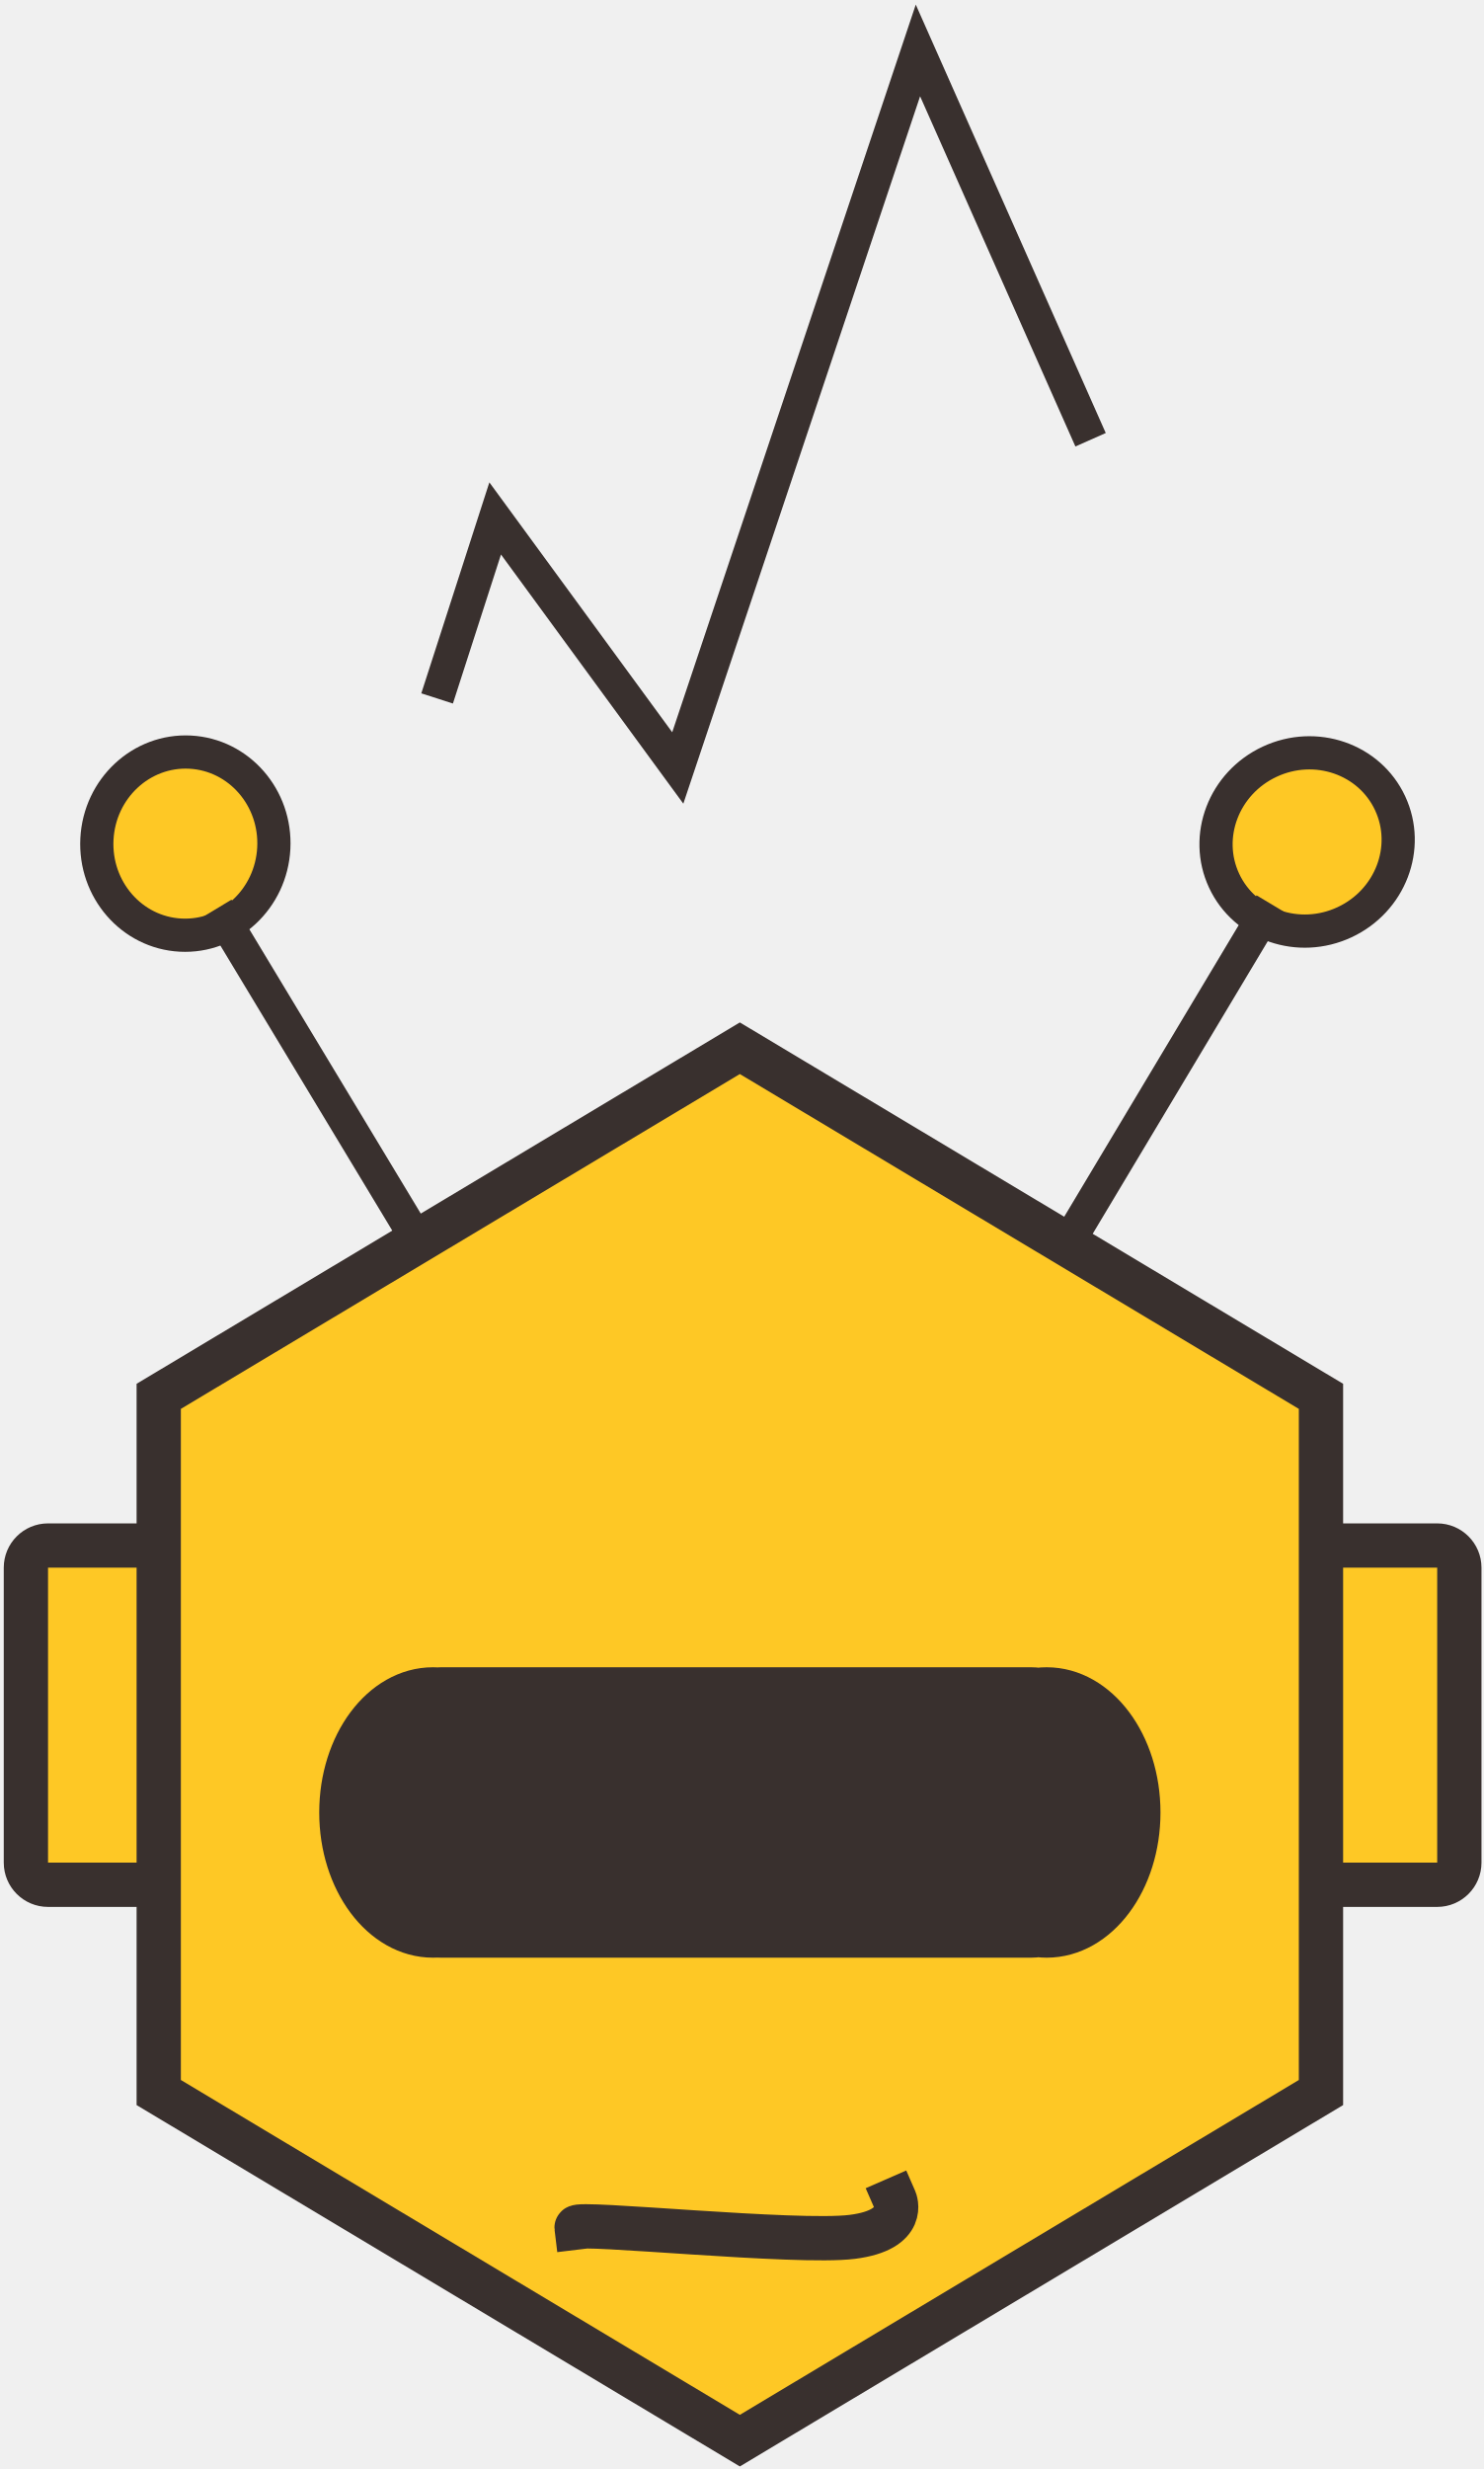
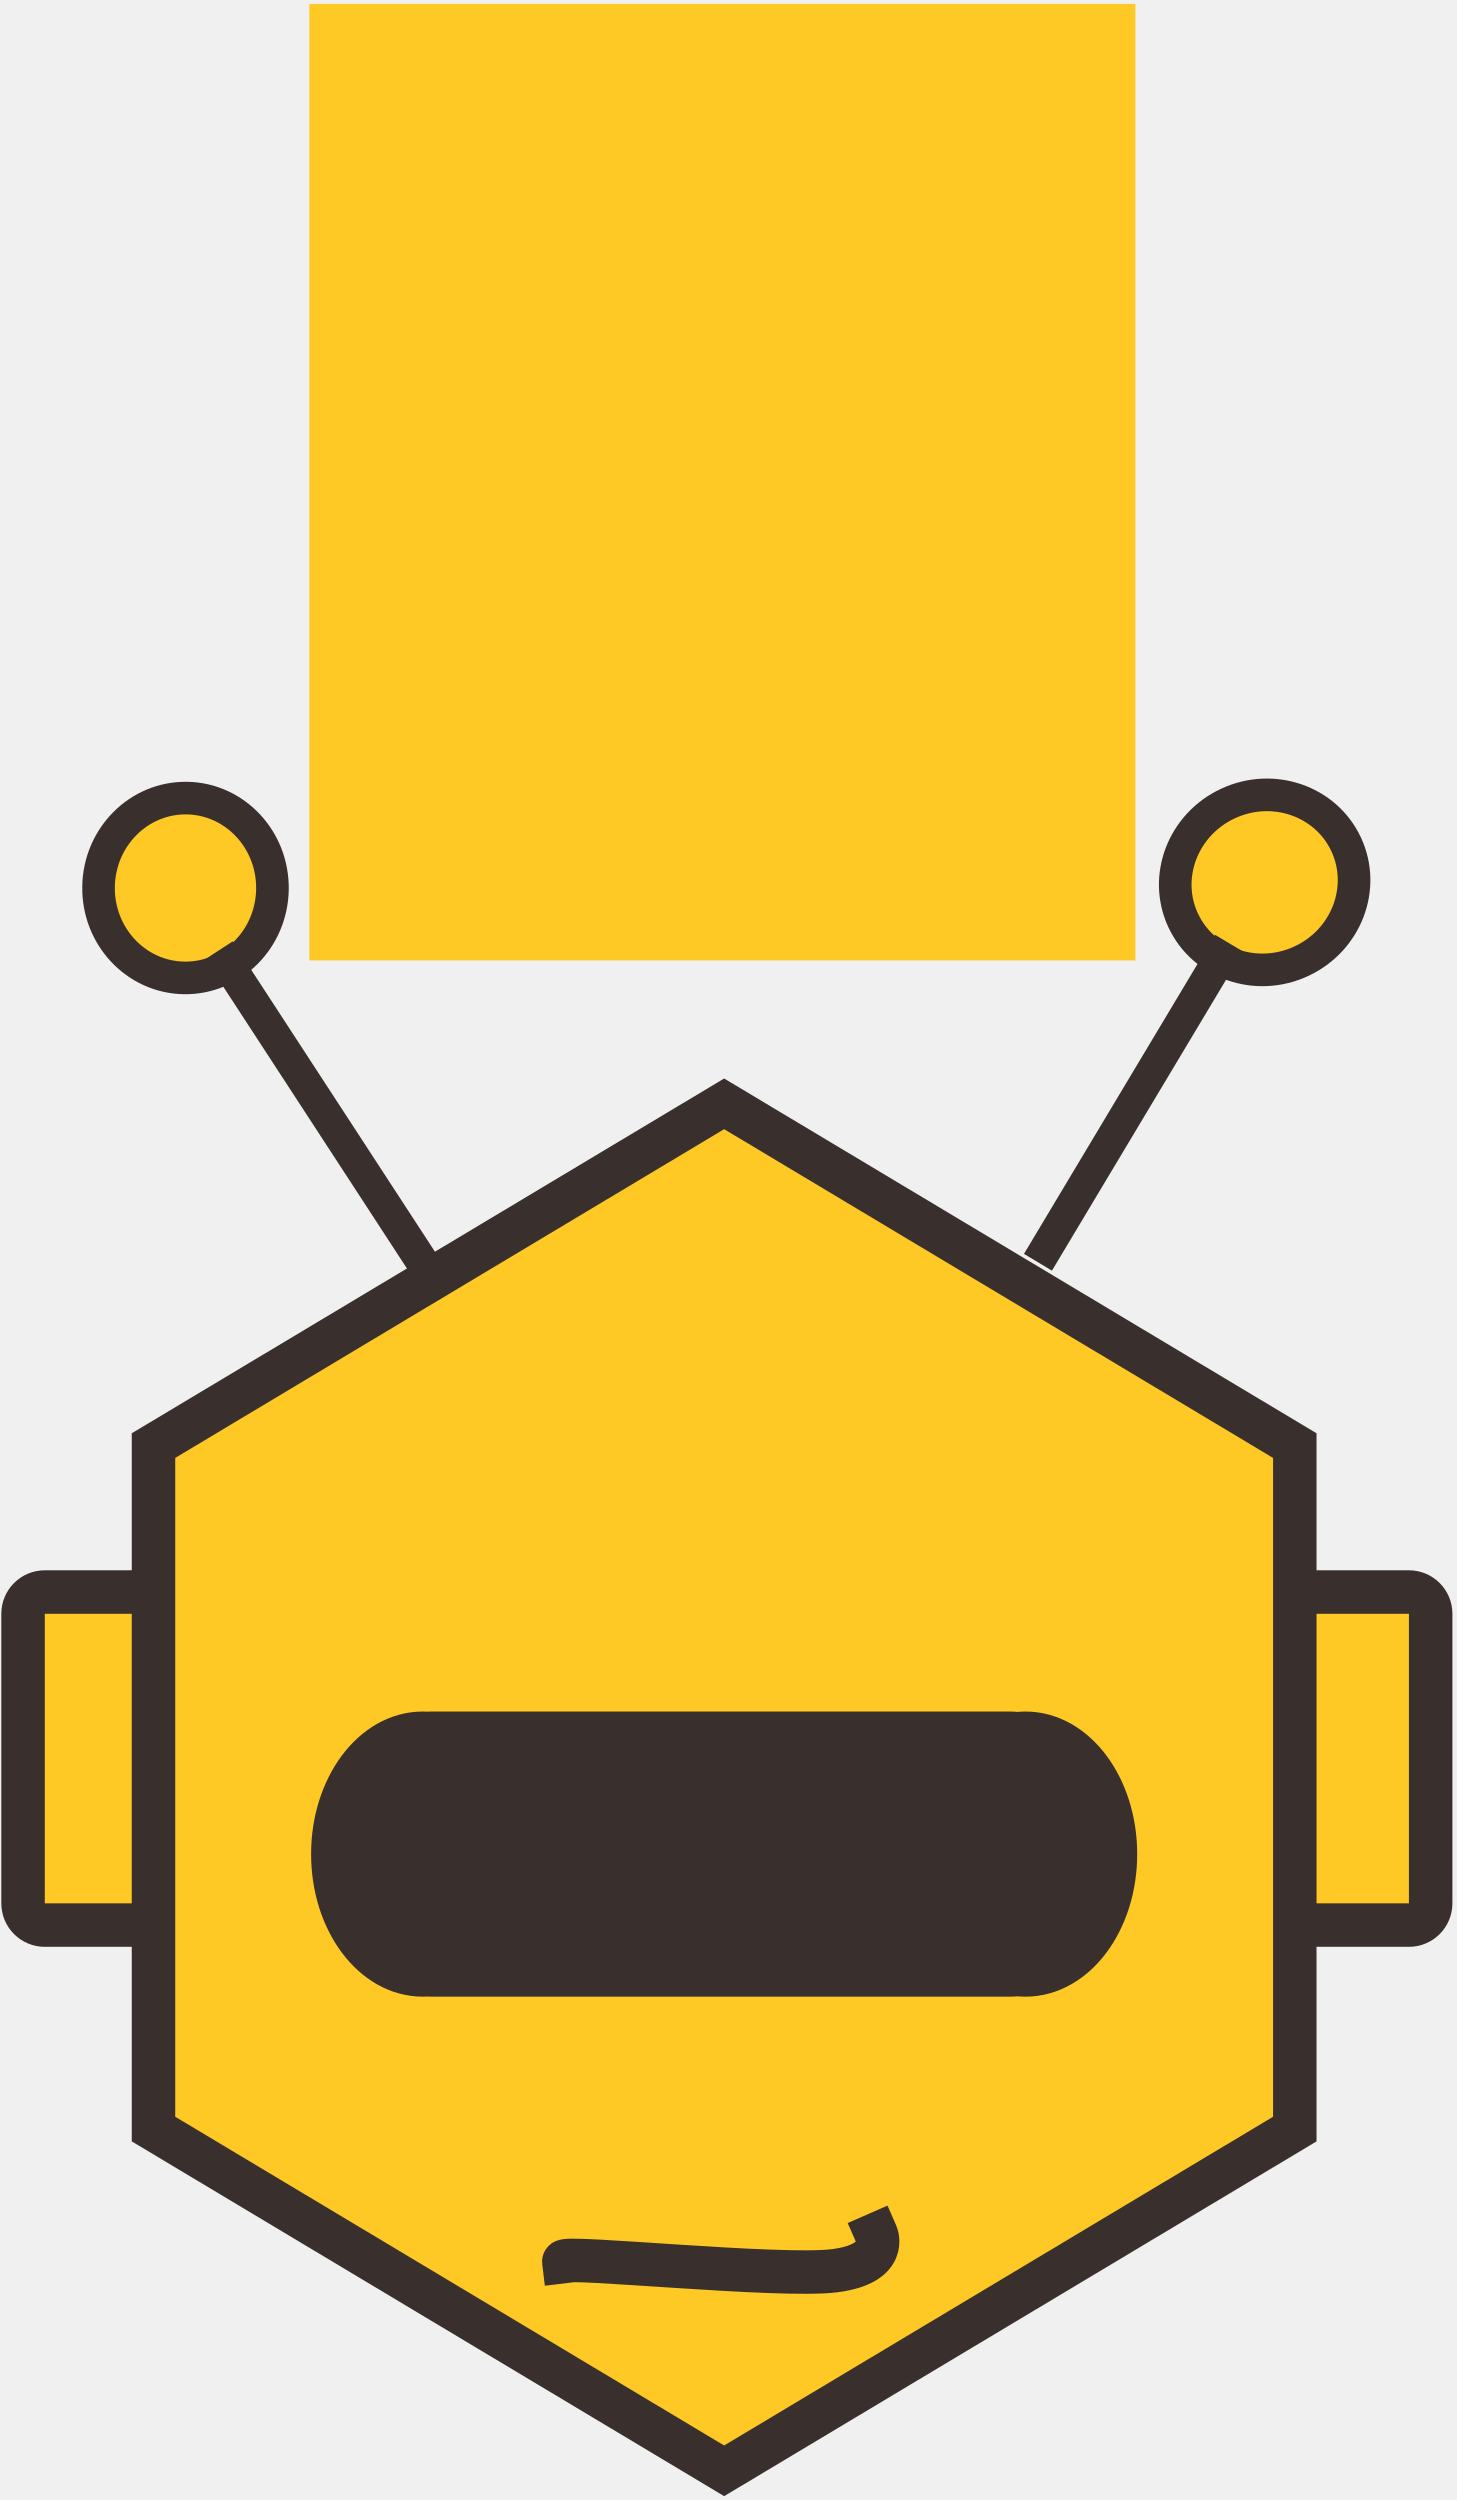
- <svg xmlns="http://www.w3.org/2000/svg" xmlns:xlink="http://www.w3.org/1999/xlink" width="268" height="446" viewBox="0 0 268 446" version="1.1">
+ <svg xmlns="http://www.w3.org/2000/svg" xmlns:xlink="http://www.w3.org/1999/xlink" width="268px" height="460px" viewBox="0 0 268 460" version="1.1">
  <defs>
-     <rect id="path-1" x="0" y="0.83" width="47" height="69.28" rx="8" />
-     <mask id="mask-2" maskContentUnits="userSpaceOnUse" maskUnits="objectBoundingBox" x="0" y="0" width="47" height="69.28" fill="white">
+     <rect id="path-1" x="220" y="148.828" width="47" height="69.283" rx="8" />
+     <mask id="mask-2" maskContentUnits="userSpaceOnUse" maskUnits="objectBoundingBox" x="0" y="0" width="47" height="69.283" fill="white">
      <use xlink:href="#path-1" />
    </mask>
-     <rect id="path-3" x="0" y="0.83" width="47" height="69.28" rx="8" />
-     <mask id="mask-4" maskContentUnits="userSpaceOnUse" maskUnits="objectBoundingBox" x="0" y="0" width="47" height="69.28" fill="white">
+     <rect id="path-3" x="-4.54747351e-13" y="148.828" width="47" height="69.283" rx="8" />
+     <mask id="mask-4" maskContentUnits="userSpaceOnUse" maskUnits="objectBoundingBox" x="0" y="0" width="47" height="69.283" fill="white">
      <use xlink:href="#path-3" />
    </mask>
  </defs>
  <g id="Page-1" stroke="none" stroke-width="1" fill="none" fill-rule="evenodd">
-     <g id="Algobots" transform="translate(-556, -131)" stroke="#39302E">
-       <g id="Logo" transform="translate(689.9938, 417.9757) rotate(-29) translate(-689.9938, -417.9757) translate(425.4938, 148.9757)">
-         <g id="Group-3" transform="translate(264.7529, 277.9258) rotate(60) translate(-264.7529, -277.9258) translate(78.25288, 80.9258)">
-           <g id="head" transform="translate(193.4195, 216.9863) rotate(-31) translate(-193.4195, -216.9863) translate(59.91949, 90.98625)">
-             <g id="Right-Ear" transform="translate(220, 85)" stroke-width="16" fill="#FEC825">
-               <use id="Rectangle-18" mask="url(#mask-2)" xlink:href="#path-1" />
-             </g>
-             <g id="Left-Ear" transform="translate(-0, 85)" stroke-width="16" fill="#FEC825">
-               <use id="Rectangle-18" mask="url(#mask-4)" xlink:href="#path-3" />
-             </g>
-             <polygon id="headOutline" stroke-width="8" fill="#FEC825" points="133 0 238 62.88 238 188.64 133 251.52 28 188.64 28 62.88" />
-             <path d="M186.89 115.91C187.4 115.85 187.91 115.82 188.44 115.82 197.58 115.82 205 125.77 205 138.05 205 150.33 197.58 160.28 188.44 160.28 187.91 160.28 187.4 160.25 186.89 160.18 186.48 160.25 186.07 160.28 185.64 160.28L79 160.28C78.78 160.28 78.57 160.27 78.36 160.26 78.1 160.27 77.83 160.28 77.56 160.28 68.42 160.28 61 150.33 61 138.05 61 125.77 68.42 115.82 77.56 115.82 77.83 115.82 78.1 115.82 78.36 115.84 78.57 115.82 78.78 115.82 79 115.82L185.64 115.82C186.07 115.82 186.48 115.85 186.89 115.91Z" id="Eyes" stroke-width="8" fill="#39302E" />
-             <path d="M103.5 213.02C103.36 211.86 143.26 215.98 153.32 214.71 163.38 213.44 161 207.99 161 207.99" id="Mouth" stroke-width="8" stroke-linecap="square" />
+     <g id="Algobots" transform="translate(-556, -119)">
+       <g id="Logo" transform="translate(674.2104, 371.4456) rotate(-29) translate(-674.2104, -371.4456) translate(472.2104, 120.9456)">
+         <g id="head" transform="translate(193.6904, 297.528) rotate(29) translate(-193.6904, -297.528) translate(60.19045, 140.028)" stroke="#39302E">
+           <use id="rightEar" mask="url(#mask-2)" stroke-width="16" fill="#FEC825" xlink:href="#path-1" />
+           <use id="leftEar" mask="url(#mask-4)" stroke-width="16" fill="#FEC825" xlink:href="#path-3" />
+           <g id="right-antenna" transform="translate(216.4984, 45.18259) rotate(65) translate(-216.4984, -45.18259) translate(185.9984, 3.682585)" stroke-width="6">
+             <ellipse id="Oval-5" fill="#FEC825" cx="16.46" cy="17.348" rx="16" ry="16.545" />
+             <path d="M60.5,82.208 L25.5,30.505" id="Line" stroke-linecap="square" />
          </g>
-           <g id="right-antenna" transform="translate(194.8949, 52.38403) rotate(34) translate(-194.8949, -52.38403) translate(164.3949, 10.88403)" stroke-width="6">
-             <ellipse id="Oval-5" fill="#FEC825" cx="16.46" cy="17.35" rx="16" ry="16.55" />
-             <path d="M60.5 82.21L25.5 30.51" id="Line" stroke-linecap="square" />
+           <g id="left-antenna" transform="translate(47, 48.34638) rotate(1) translate(-47, -48.34638) translate(17, 6.846379)" stroke-width="6">
+             <ellipse id="Oval-5" fill="#FEC825" cx="16.454" cy="16.674" rx="16" ry="16.545" />
+             <path d="M59.5,82.208 L24.5,30.505" id="Line" stroke-linecap="square" />
          </g>
-           <g id="left-antenna" transform="translate(46.80213, 144.7202) rotate(-28) translate(-46.80213, -144.7202) translate(16.80213, 103.2202)" stroke-width="6">
-             <ellipse id="Oval-5" fill="#FEC825" cx="16.45" cy="16.67" rx="16" ry="16.55" />
-             <path d="M59.5 82.21L24.5 30.51" id="Line" stroke-linecap="square" />
-           </g>
+           <polygon id="headOutline" stroke-width="8" fill="#FEC825" points="133 63 238 125.881 238 251.644 133 314.525 28 251.644 28 125.881" />
+           <path d="M186.887,178.912 C187.397,178.848 187.915,178.816 188.438,178.816 C197.585,178.816 205,188.769 205,201.048 C205,213.327 197.585,223.281 188.438,223.281 C187.914,223.281 187.397,223.248 186.886,223.184 C186.481,223.248 186.066,223.281 185.643,223.281 L79,223.281 C78.784,223.281 78.57,223.272 78.359,223.255 C78.095,223.272 77.83,223.281 77.562,223.281 C68.415,223.281 61,213.327 61,201.048 C61,188.769 68.415,178.816 77.562,178.816 C77.83,178.816 78.095,178.824 78.36,178.841 C78.571,178.824 78.784,178.816 79,178.816 L185.643,178.816 C186.066,178.816 186.482,178.848 186.887,178.912 Z" id="eyes" stroke-width="8" fill="#39302E" />
+           <path d="M103.5,276.018 C103.36,274.858 143.261,278.98 153.32,277.708 C163.379,276.436 160.998,270.991 160.998,270.991" id="mouth" stroke-width="8" stroke-linecap="square" />
        </g>
-         <polyline id="Path-5" stroke-width="6" transform="translate(370.3167, 84.33532) rotate(27) translate(-370.3167, -84.33532) " points="310.5 134.28 322.12 102.15 353.52 148.35 401.41 20.33 430.13 91.7" />
+         <g id="lineChartGroup" transform="translate(294.2364, 114.4256) rotate(29) translate(-294.2364, -114.4256) translate(218.2364, 26.42556)">
+           <polyline id="lineChart" stroke="#39302E" stroke-width="6" transform="translate(76.35532, 88.18875) rotate(1) translate(-76.35532, -88.18875) " points="16.541 138.131 28.16 106.008 59.563 152.199 107.449 24.179 136.17 95.558" />
+           <rect id="lineMask" fill="#FEC825" x="2.55795385e-13" y="-2.84217094e-13" width="152" height="176" />
+         </g>
      </g>
    </g>
  </g>
</svg>
